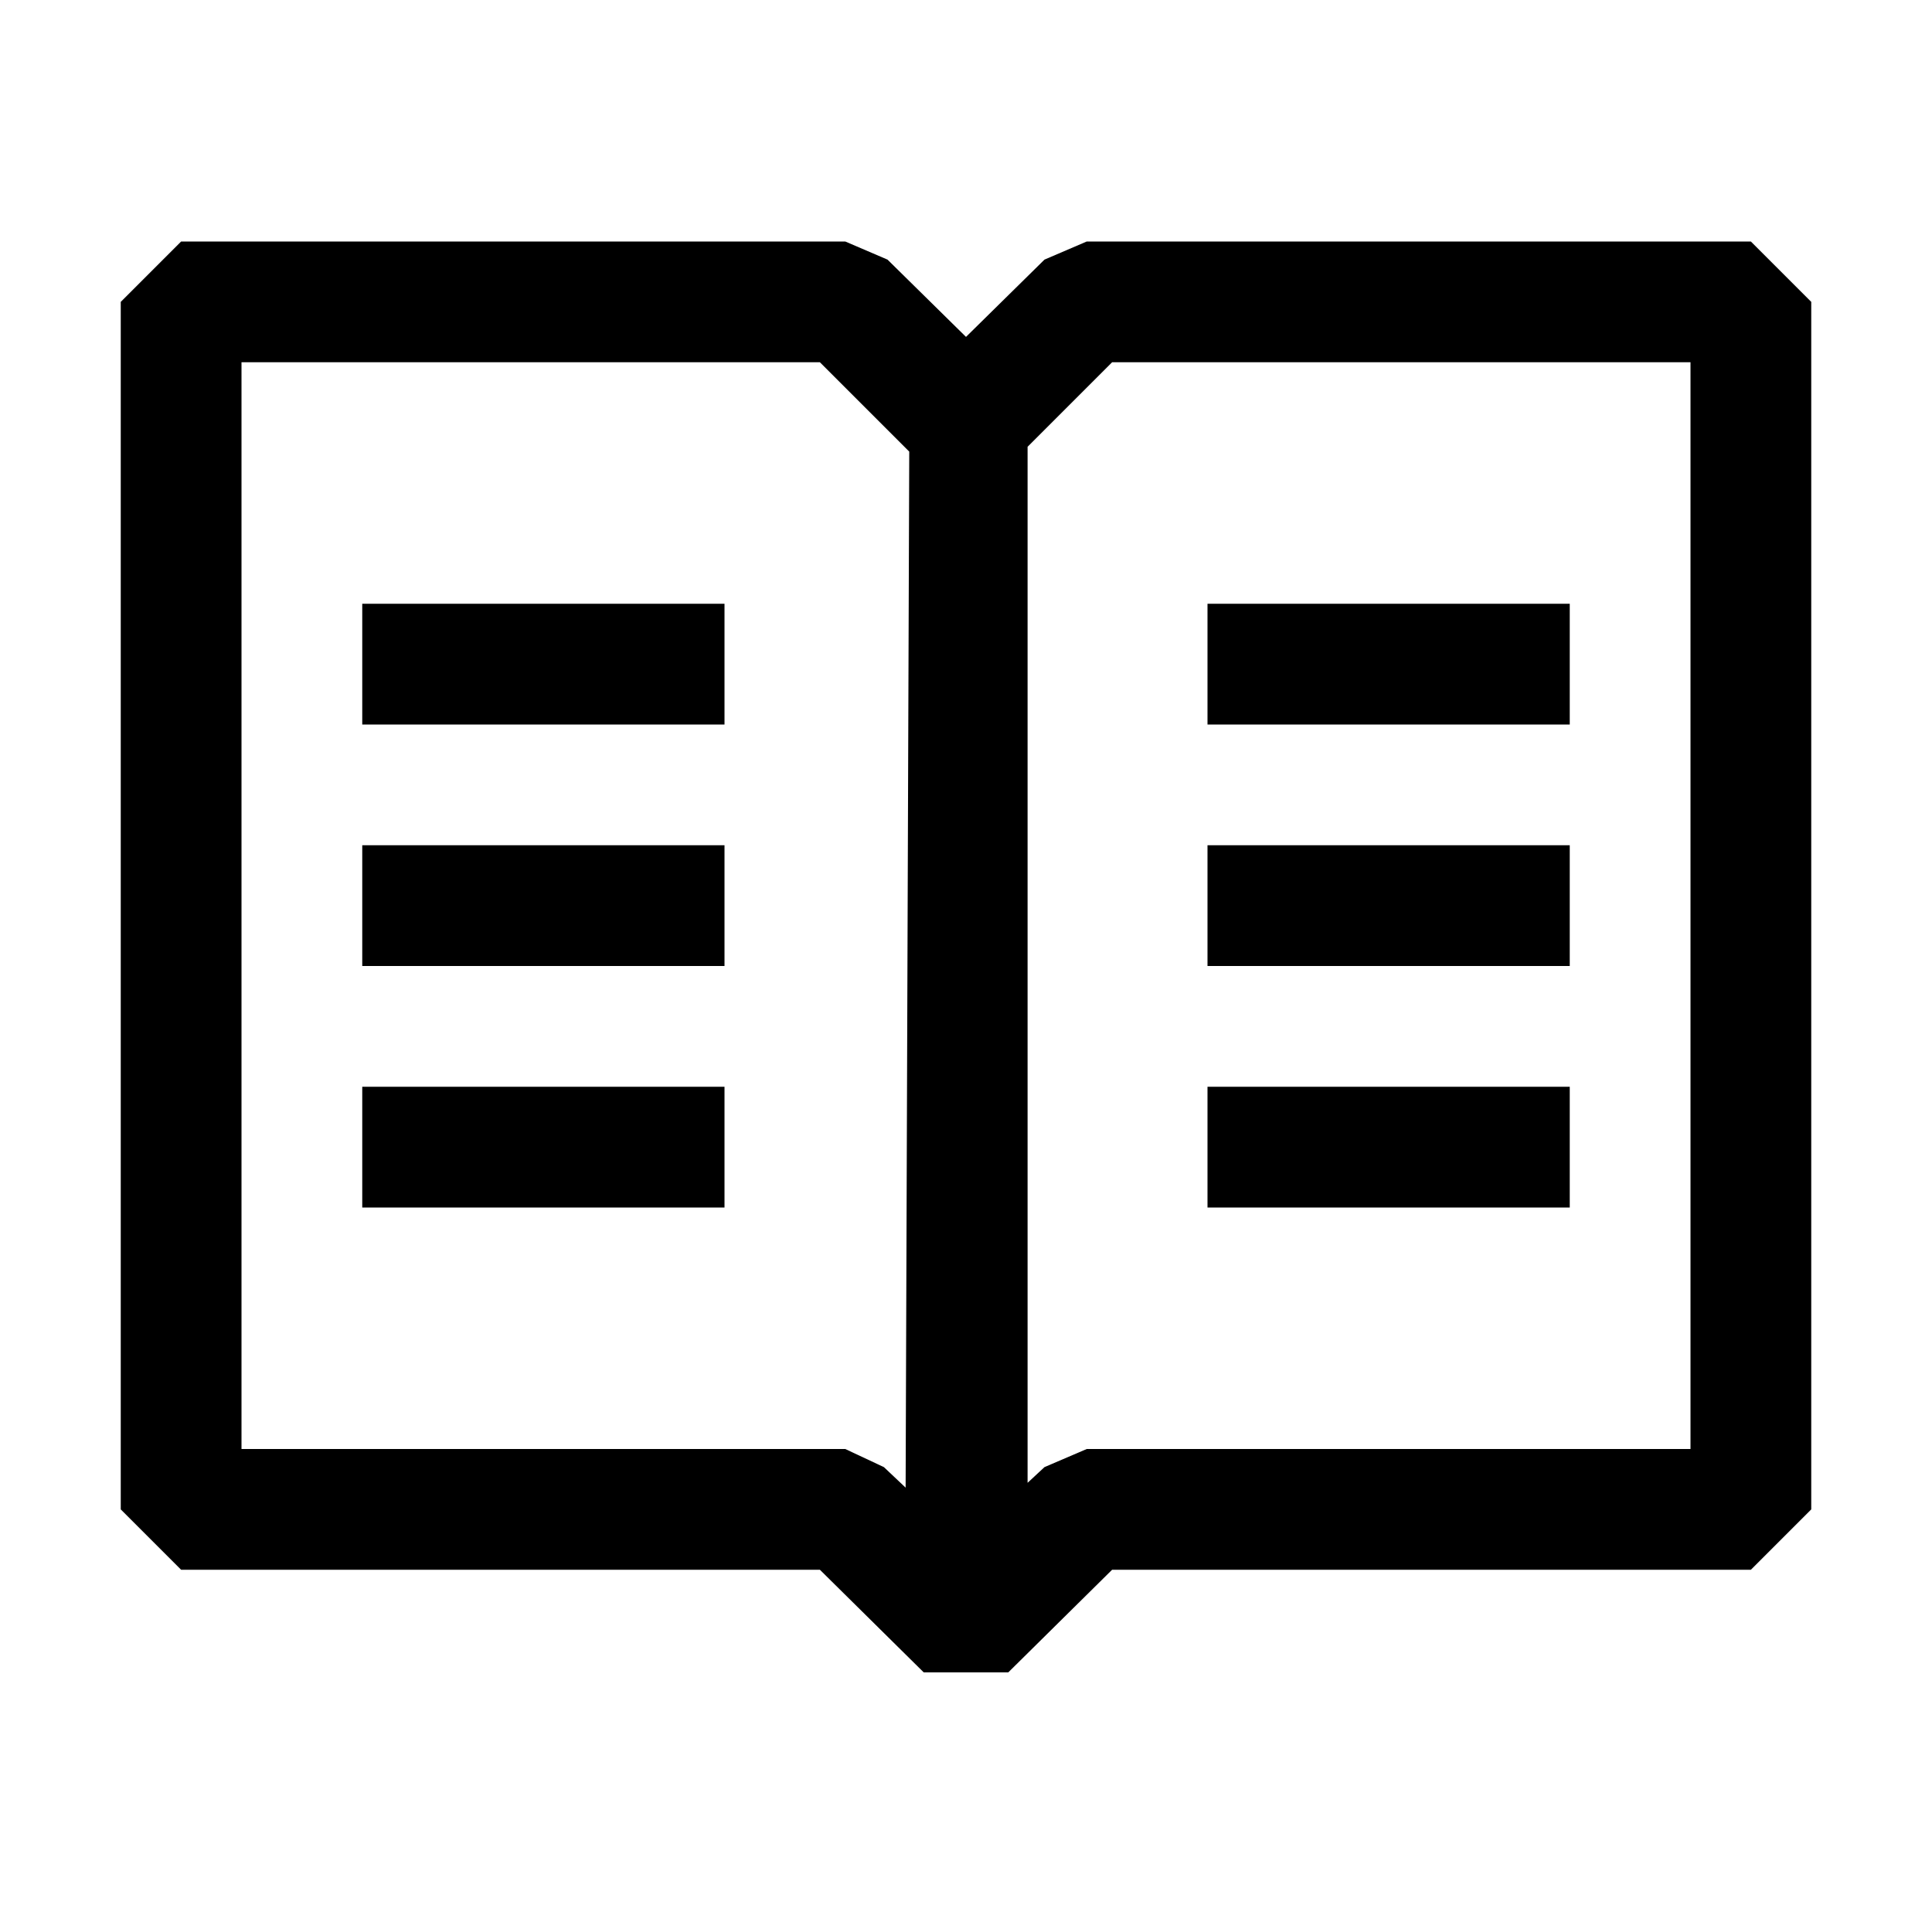
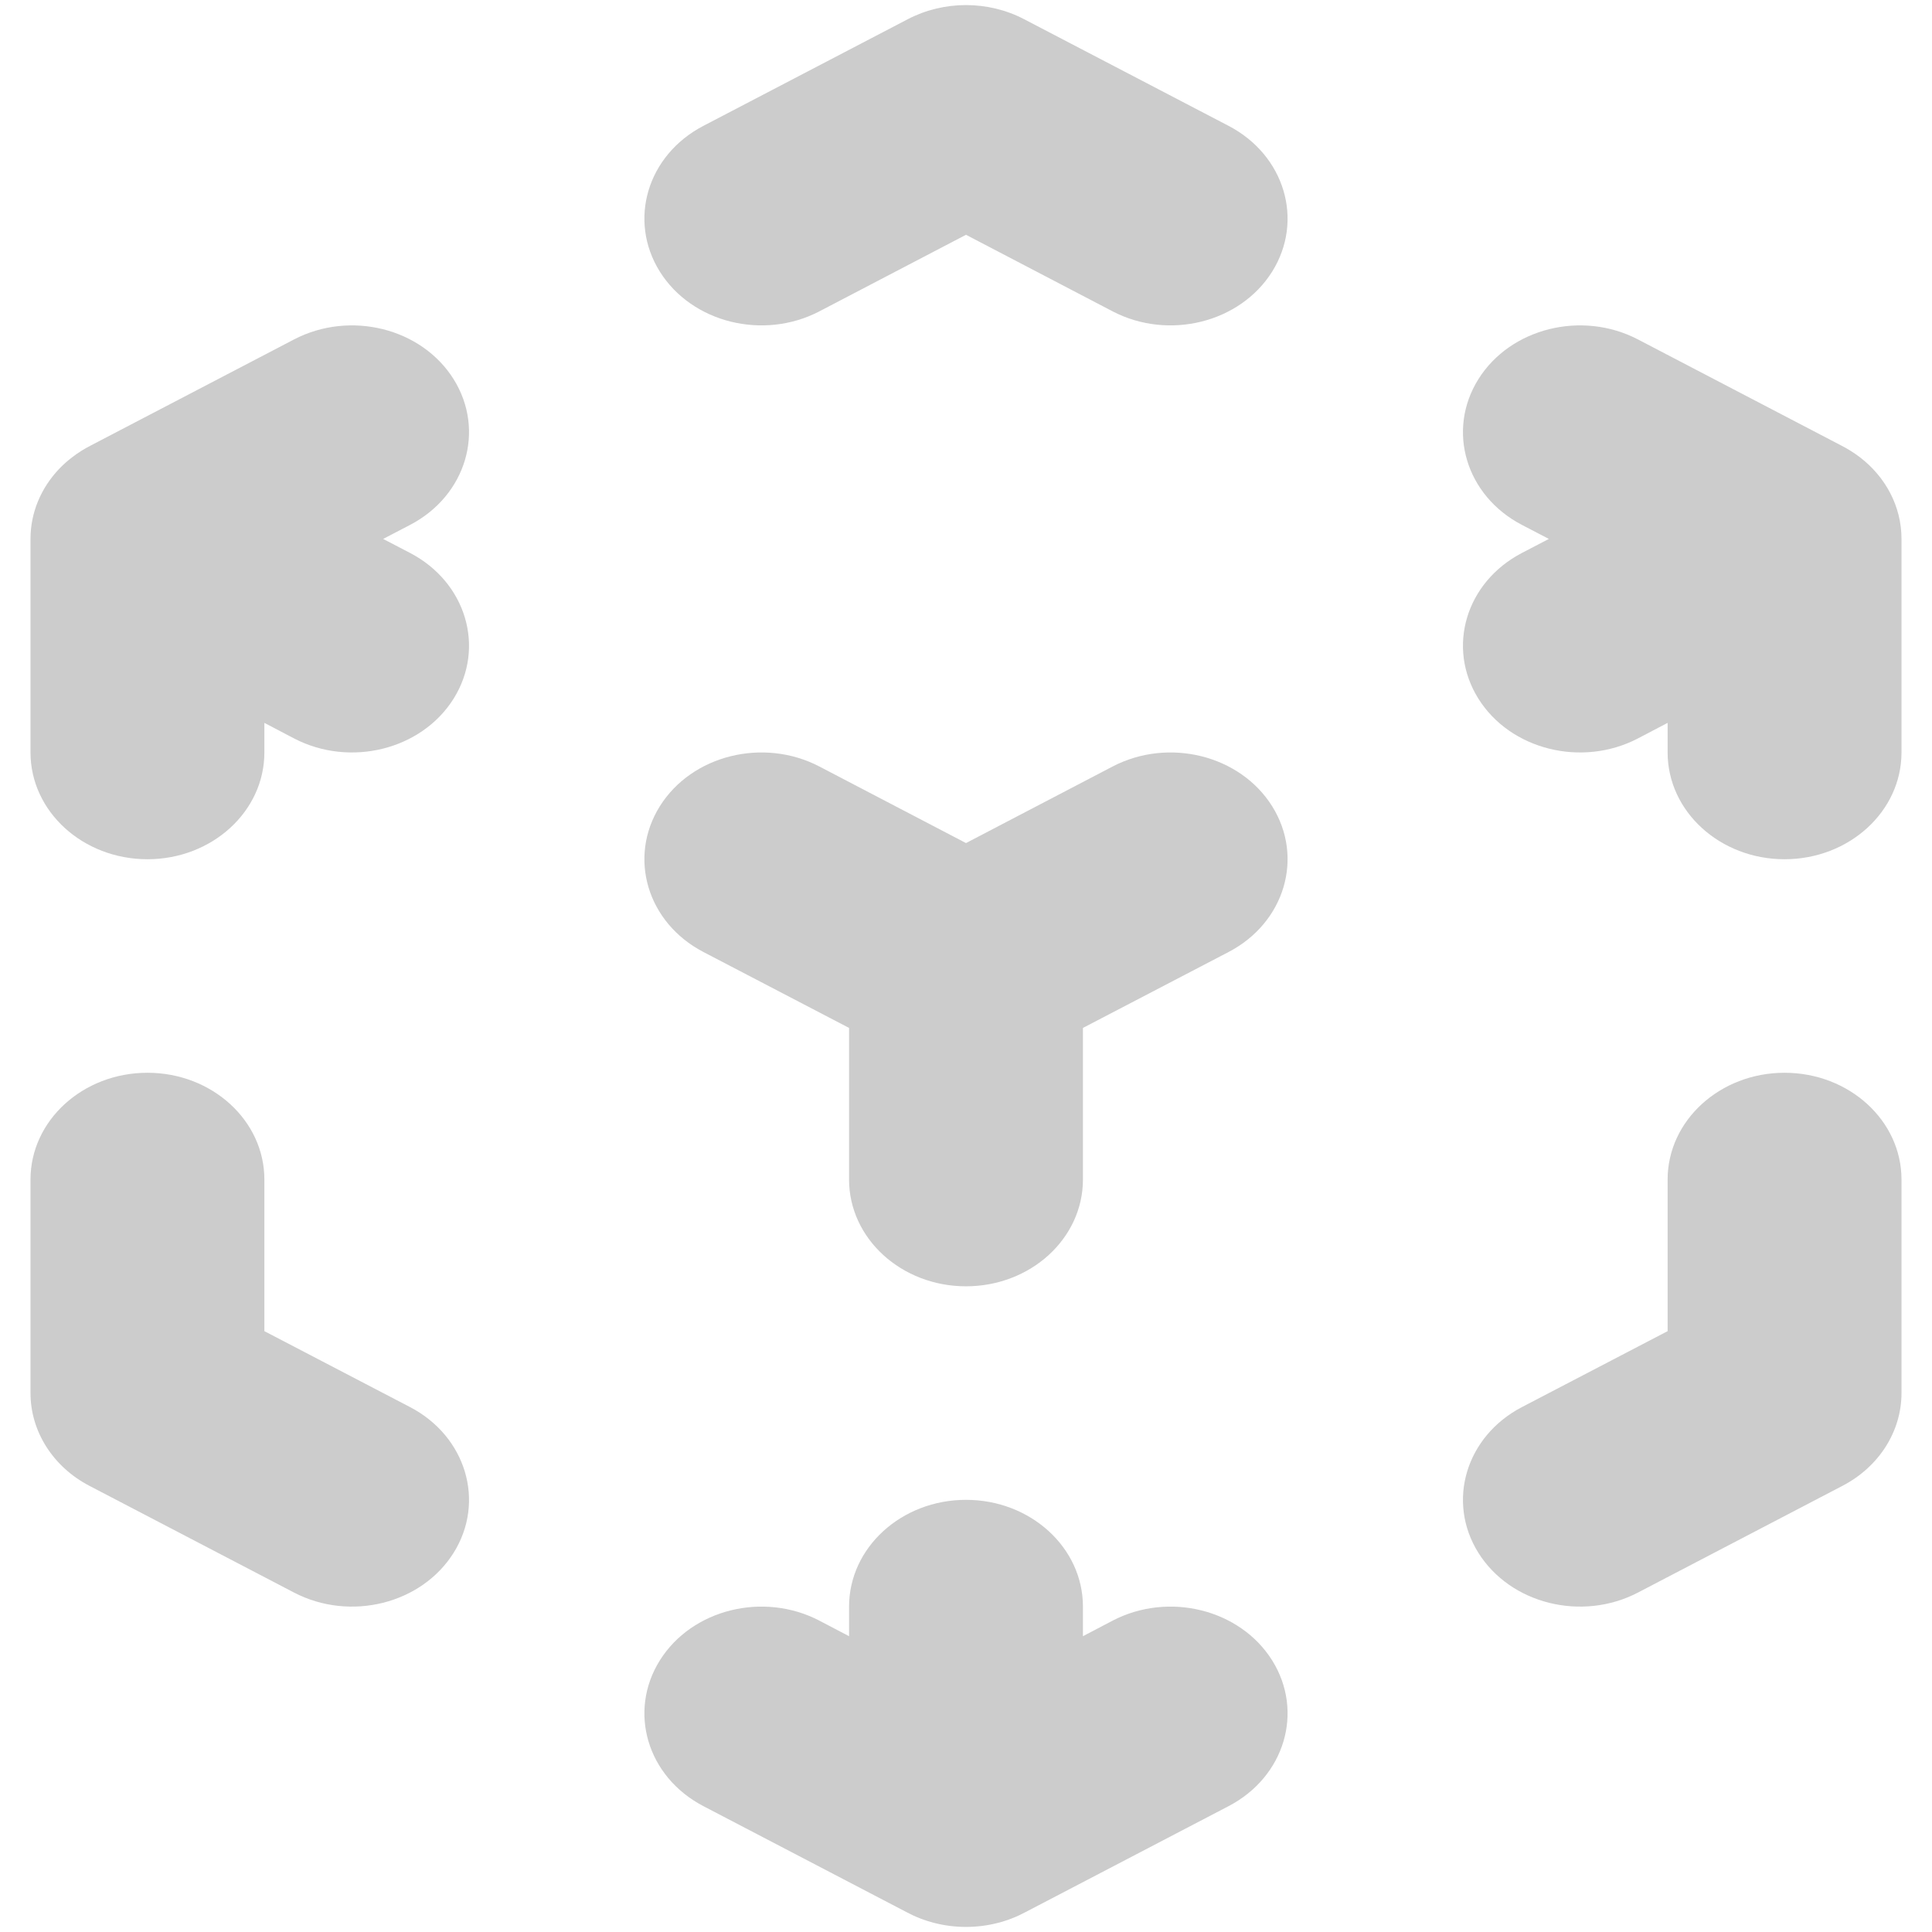
- <svg xmlns="http://www.w3.org/2000/svg" width="16" height="16" viewBox="0 0 16 16" fill="currentColor">
-   <path fill-rule="evenodd" clip-rule="evenodd" d="M14.5 2H9l-.35.15-.65.64-.65-.64L7 2H1.5l-.5.5v10l.5.5h5.29l.86.85h.7l.86-.85h5.29l.5-.5v-10l-.5-.5zm-7 10.32l-.18-.17L7 12H2V3h4.79l.74.74-.03 8.58zM14 12H9l-.35.15-.14.13V3.7l.7-.7H14v9zM6 5H3v1h3V5zm0 4H3v1h3V9zM3 7h3v1H3V7zm10-2h-3v1h3V5zm-3 2h3v1h-3V7zm0 2h3v1h-3V9z" />
+ <svg xmlns="http://www.w3.org/2000/svg" width="19" height="19" viewBox="0 0 19 19" fill="none">
+   <path d="M8.929 0.188C9.283 0.004 9.717 0.004 10.07 0.188L12.083 1.238C12.634 1.526 12.826 2.167 12.511 2.671C12.196 3.174 11.493 3.349 10.942 3.062L9.5 2.309L8.058 3.062C7.507 3.349 6.804 3.174 6.489 2.671C6.174 2.167 6.365 1.526 6.917 1.238L8.929 0.188Z" fill="#CCCCCC" />
+   <path d="M4.461 3.729C4.776 4.233 4.584 4.874 4.033 5.162L3.768 5.3L4.033 5.438C4.584 5.726 4.776 6.367 4.461 6.871C4.146 7.374 3.443 7.549 2.892 7.262L2.6 7.109V7.4C2.6 7.98 2.085 8.45 1.45 8.45C0.815 8.45 0.3 7.98 0.3 7.4V5.3C0.3 5.038 0.405 4.798 0.58 4.613C0.62 4.571 0.663 4.532 0.711 4.496C0.769 4.451 0.832 4.412 0.899 4.378L2.892 3.338C3.443 3.051 4.146 3.226 4.461 3.729Z" fill="#CCCCCC" />
+   <path d="M14.539 3.729C14.854 3.226 15.557 3.051 16.108 3.338L18.101 4.378C18.168 4.412 18.231 4.451 18.29 4.496C18.541 4.688 18.7 4.977 18.7 5.3V7.4C18.7 7.98 18.185 8.45 17.55 8.45C16.915 8.45 16.4 7.98 16.4 7.4V7.109L16.108 7.262C15.557 7.549 14.854 7.374 14.539 6.871C14.224 6.367 14.415 5.726 14.967 5.438L15.232 5.3L14.967 5.162C14.415 4.874 14.224 4.233 14.539 3.729Z" fill="#CCCCCC" />
+   <path d="M6.489 7.929C6.804 7.426 7.507 7.251 8.058 7.538L9.5 8.291L10.942 7.538C11.493 7.251 12.196 7.426 12.511 7.929C12.826 8.433 12.634 9.074 12.083 9.362L10.65 10.109V11.6C10.65 12.18 10.135 12.65 9.5 12.65C8.865 12.65 8.35 12.18 8.35 11.6V10.109L6.917 9.362C6.365 9.074 6.174 8.433 6.489 7.929Z" fill="#CCCCCC" />
+   <path d="M1.45 10.55C2.085 10.55 2.6 11.02 2.6 11.6V13.091L4.033 13.838C4.584 14.126 4.776 14.768 4.461 15.271C4.146 15.774 3.443 15.949 2.892 15.662L0.879 14.612C0.521 14.425 0.3 14.077 0.3 13.7V11.6C0.3 11.02 0.815 10.55 1.45 10.55Z" fill="#CCCCCC" />
+   <path d="M17.55 10.55C18.185 10.55 18.7 11.02 18.7 11.6V13.7C18.7 14.077 18.479 14.425 18.12 14.612L16.108 15.662C15.557 15.949 14.854 15.774 14.539 15.271C14.224 14.768 14.415 14.126 14.967 13.838L16.4 13.091V11.6C16.4 11.02 16.915 10.55 17.55 10.55Z" fill="#CCCCCC" />
+   <path d="M6.489 16.329C6.804 15.826 7.507 15.651 8.058 15.938L8.35 16.091V15.8C8.35 15.22 8.865 14.75 9.5 14.75C10.135 14.75 10.65 15.22 10.65 15.8V16.091L10.942 15.938C11.493 15.651 12.196 15.826 12.511 16.329C12.826 16.833 12.634 17.474 12.083 17.762L10.088 18.803C9.916 18.896 9.715 18.95 9.5 18.95C9.285 18.95 9.084 18.896 8.912 18.803L6.917 17.762C6.365 17.474 6.174 16.833 6.489 16.329Z" fill="#CCCCCC" />
</svg>
